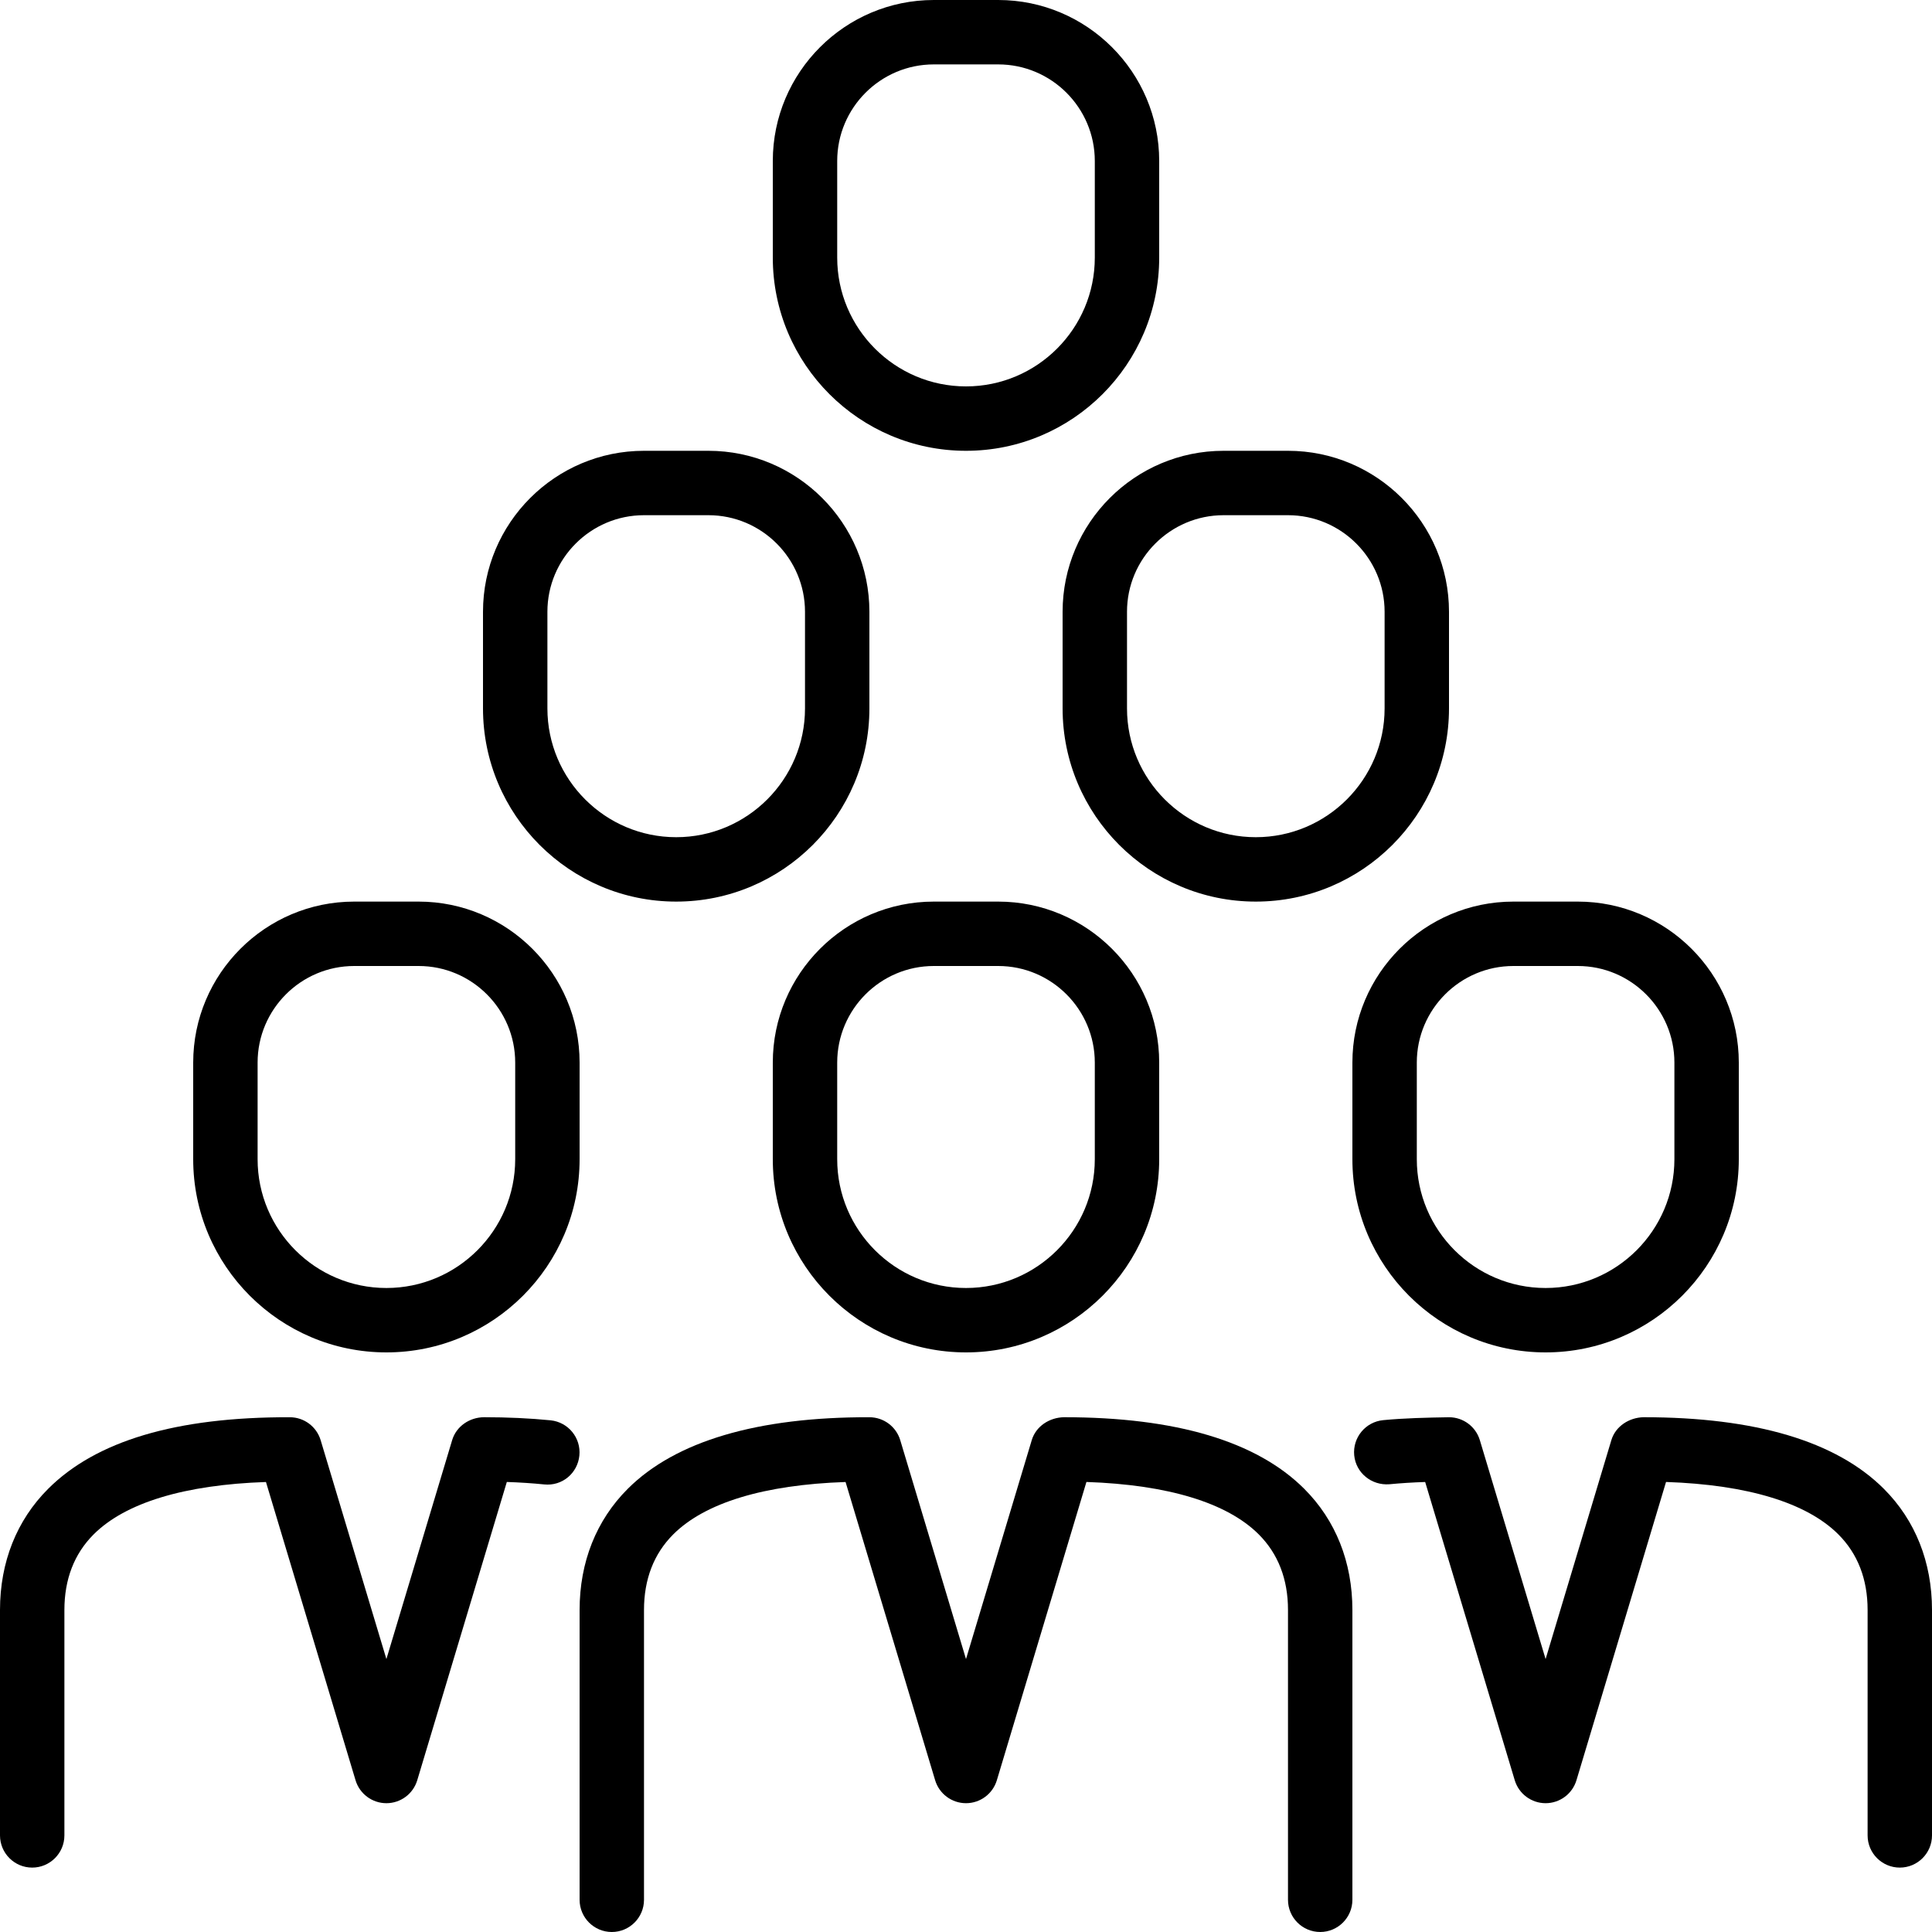
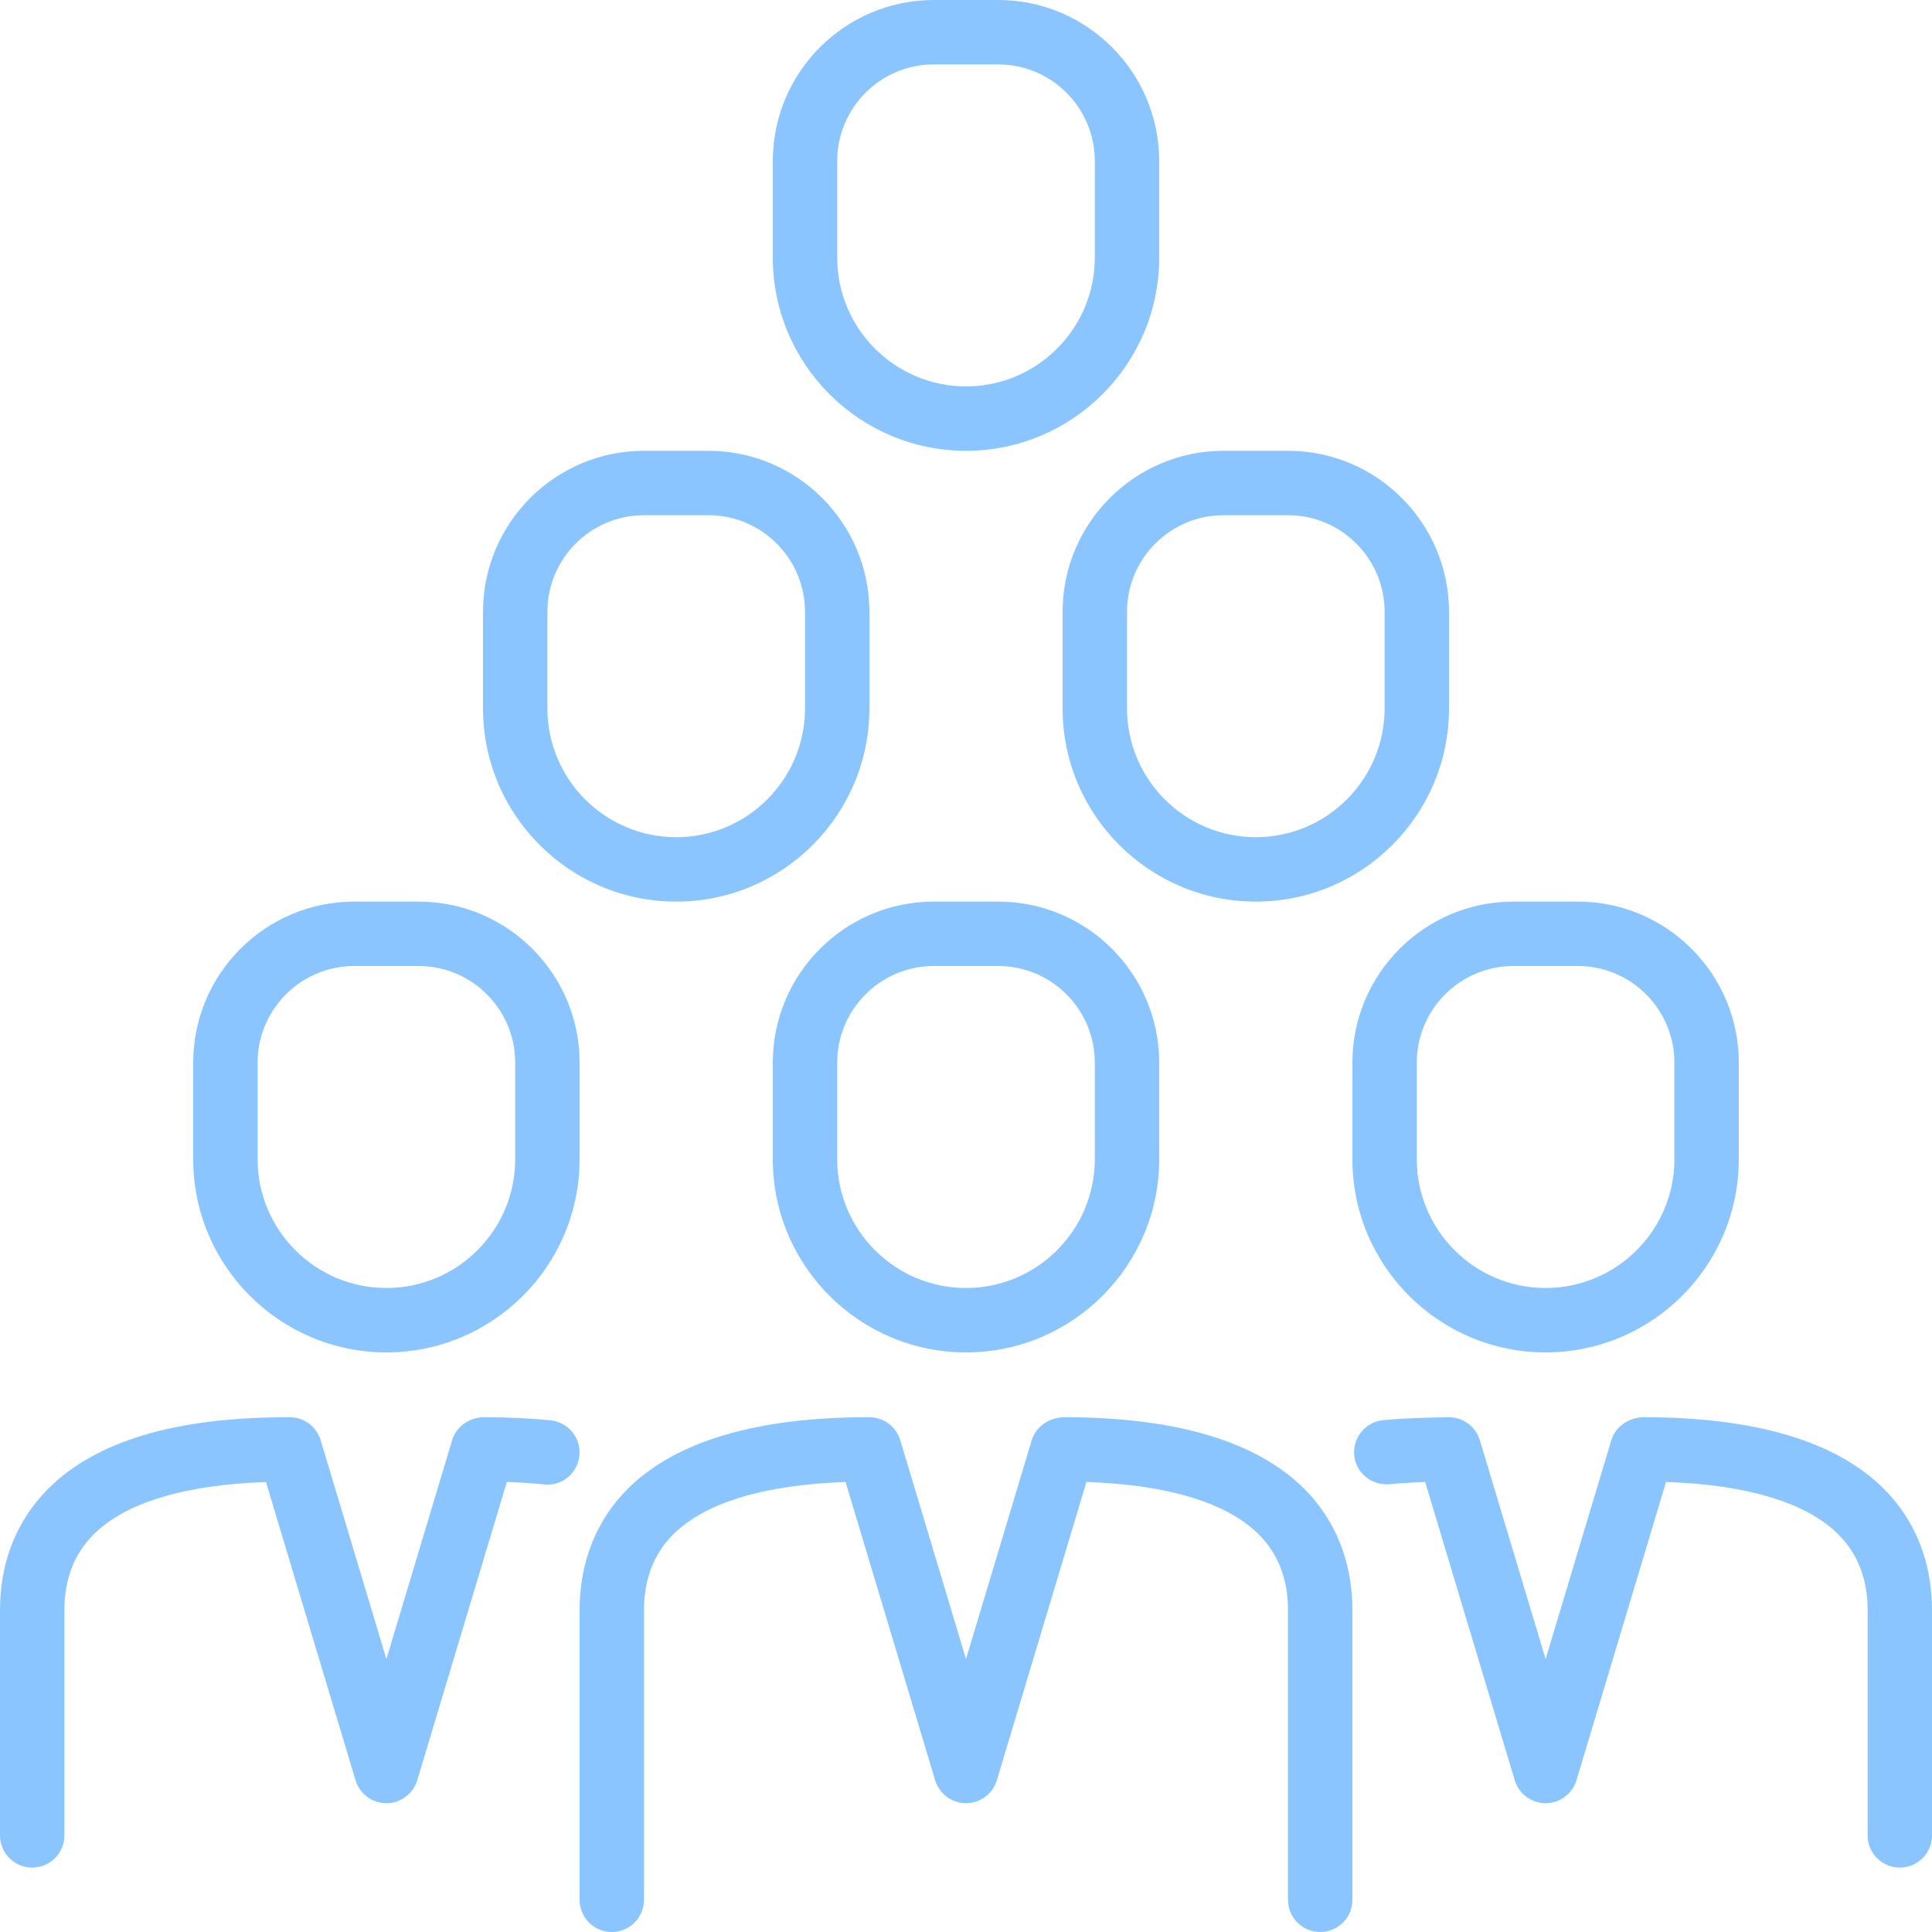
<svg xmlns="http://www.w3.org/2000/svg" version="1.1" id="Layer_1" x="0px" y="0px" viewBox="0 0 512 512" style="enable-background:new 0 0 512 512;" xml:space="preserve">
+   <style>
+ 		/*  */
+ 		path {
+ 			fill: #8ac5ff;
+ 		}
+ 		/*  */
+ 	</style>
  <g>
    <g>
      <g>
        <path d="M256,119.467c28.237,0,51.2-22.963,51.2-51.2v-25.6C307.2,19.14,288.06,0,264.533,0h-17.067     C223.94,0,204.8,19.14,204.8,42.667v25.6C204.8,96.503,227.763,119.467,256,119.467z M221.867,42.667     c0-14.114,11.486-25.6,25.6-25.6h17.067c14.114,0,25.6,11.486,25.6,25.6v25.6c0,18.825-15.309,34.133-34.133,34.133     c-18.825,0-34.133-15.309-34.133-34.133V42.667z" />
        <path d="M264.533,238.933h-17.067c-23.526,0-42.667,19.14-42.667,42.667v25.6c0,28.237,22.963,51.2,51.2,51.2     s51.2-22.963,51.2-51.2v-25.6C307.2,258.074,288.06,238.933,264.533,238.933z M290.133,307.2     c0,18.825-15.309,34.133-34.133,34.133c-18.825,0-34.133-15.309-34.133-34.133v-25.6c0-14.114,11.486-25.6,25.6-25.6h17.067     c14.114,0,25.6,11.486,25.6,25.6V307.2z" />
        <path d="M281.6,162.133v25.6c0,28.237,22.963,51.2,51.2,51.2c28.237,0,51.2-22.963,51.2-51.2v-25.6     c0-23.526-19.14-42.667-42.667-42.667h-17.067C300.74,119.467,281.6,138.607,281.6,162.133z M298.667,162.133     c0-14.114,11.486-25.6,25.6-25.6h17.067c14.114,0,25.6,11.486,25.6,25.6v25.6c0,18.825-15.309,34.133-34.133,34.133     c-18.825,0-34.133-15.309-34.133-34.133V162.133z" />
        <path d="M409.6,358.4c28.237,0,51.2-22.963,51.2-51.2v-25.6c0-23.526-19.14-42.667-42.667-42.667h-17.067     c-23.526,0-42.667,19.14-42.667,42.667v25.6C358.4,335.437,381.363,358.4,409.6,358.4z M375.467,281.6     c0-14.114,11.486-25.6,25.6-25.6h17.067c14.114,0,25.6,11.486,25.6,25.6v25.6c0,18.825-15.309,34.133-34.133,34.133     c-18.825,0-34.133-15.309-34.133-34.133V281.6z" />
        <path d="M281.958,375.578c-3.814,0.077-7.415,2.355-8.533,6.076L256,439.671l-17.425-58.01c-1.084-3.601-4.395-6.067-8.158-6.076     c-29.602-0.085-51.388,6.315-64.043,18.953c-8.354,8.337-12.774,19.447-12.774,32.128v76.8c0,4.71,3.823,8.533,8.533,8.533     c4.71,0,8.533-3.823,8.533-8.533v-76.8c0-8.166,2.611-14.908,7.765-20.053c8.405-8.388,24.107-13.141,45.653-13.867l23.74,79.044     c1.084,3.601,4.412,6.076,8.175,6.076s7.091-2.475,8.175-6.076l23.74-79.053c21.538,0.734,37.248,5.487,45.653,13.875     c5.154,5.146,7.765,11.887,7.765,20.053v76.8c0,4.71,3.823,8.533,8.533,8.533s8.533-3.823,8.533-8.533v-76.8     c0-12.681-4.42-23.791-12.774-32.128C333.022,381.952,311.603,375.578,281.958,375.578z" />
        <path d="M179.2,238.933c28.237,0,51.2-22.963,51.2-51.2v-25.6c0-23.526-19.14-42.667-42.667-42.667h-17.067     c-23.526,0-42.667,19.14-42.667,42.667v25.6C128,215.97,150.963,238.933,179.2,238.933z M145.067,162.133     c0-14.114,11.486-25.6,25.6-25.6h17.067c14.114,0,25.6,11.486,25.6,25.6v25.6c0,18.825-15.309,34.133-34.133,34.133     s-34.133-15.309-34.133-34.133V162.133z" />
        <path d="M499.226,394.539c-12.604-12.587-34.022-18.961-63.667-18.961c-3.763,0.077-7.415,2.355-8.533,6.076L409.6,439.671     l-17.425-58.01c-1.084-3.601-4.395-6.067-8.149-6.076c-5.956,0.094-11.938,0.239-17.459,0.768     c-4.693,0.452-8.132,4.617-7.689,9.31c0.452,4.685,4.599,8.038,9.31,7.68c3.046-0.29,6.221-0.495,9.498-0.597l23.74,79.044     c1.084,3.601,4.412,6.076,8.175,6.076c3.763,0,7.091-2.475,8.175-6.076l23.74-79.053c21.538,0.734,37.248,5.487,45.653,13.875     c5.154,5.146,7.765,11.887,7.765,20.053V486.4c0,4.71,3.823,8.533,8.533,8.533S512,491.11,512,486.4v-59.733     C512,413.986,507.58,402.876,499.226,394.539z" />
        <path d="M102.4,358.4c28.237,0,51.2-22.963,51.2-51.2v-25.6c0-23.526-19.14-42.667-42.667-42.667H93.867     c-23.526,0-42.667,19.14-42.667,42.667v25.6C51.2,335.437,74.163,358.4,102.4,358.4z M68.267,281.6     c0-14.114,11.486-25.6,25.6-25.6h17.067c14.114,0,25.6,11.486,25.6,25.6v25.6c0,18.825-15.309,34.133-34.133,34.133     c-18.825,0-34.133-15.309-34.133-34.133V281.6z" />
        <path d="M145.903,376.397c-5.487-0.546-11.418-0.819-17.63-0.819c-3.814,0.026-7.339,2.381-8.448,6.076L102.4,439.671     l-17.425-58.01c-1.084-3.601-4.395-6.067-8.158-6.076c-30.234-0.085-51.388,6.315-64.043,18.953     C4.42,402.876,0,413.986,0,426.667V486.4c0,4.71,3.823,8.533,8.533,8.533s8.533-3.823,8.533-8.533v-59.733     c0-8.166,2.611-14.908,7.765-20.053c8.405-8.388,24.107-13.141,45.653-13.867l23.74,79.044c1.084,3.601,4.412,6.076,8.175,6.076     c3.763,0,7.091-2.475,8.175-6.076l23.74-79.053c3.456,0.119,6.758,0.333,9.882,0.648c4.779,0.503,8.875-2.961,9.344-7.646     C154.01,381.047,150.588,376.875,145.903,376.397z" />
      </g>
    </g>
  </g>
  <g>
</g>
  <g>
</g>
  <g>
</g>
  <g>
</g>
  <g>
</g>
  <g>
</g>
  <g>
</g>
  <g>
</g>
  <g>
</g>
  <g>
</g>
  <g>
</g>
  <g>
</g>
  <g>
</g>
  <g>
</g>
  <g>
</g>
</svg>
